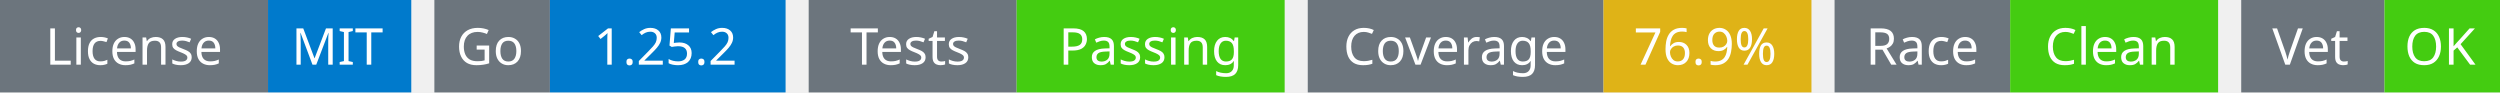
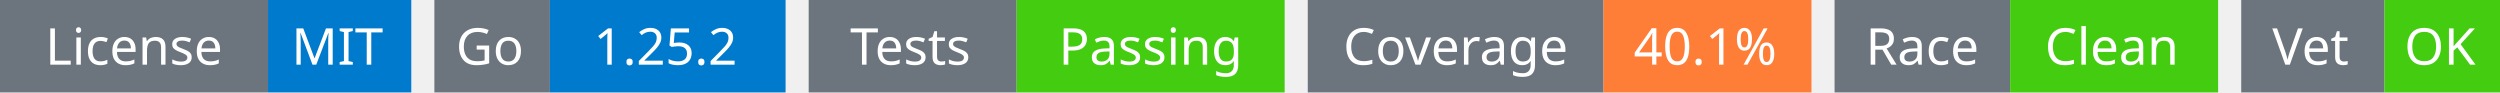
<svg xmlns="http://www.w3.org/2000/svg" width="541" height="20" viewBox="0 0 541 20">
  <g transform="translate(0, 0)">
    <rect x="0" y="0" width="58" height="20" fill="#6c757d" />
    <rect x="58" y="0" width="31" height="20" fill="#007acc" />
    <text x="29" y="14" text-anchor="middle" font-family="sans-serif" font-size="11" fill="white">License</text>
    <text x="73" y="14" text-anchor="middle" font-family="sans-serif" font-size="11" fill="white">MIT</text>
  </g>
  <g transform="translate(94, 0)">
    <rect x="0" y="0" width="25" height="20" fill="#6c757d" />
    <rect x="25" y="0" width="51" height="20" fill="#007acc" />
    <text x="12" y="14" text-anchor="middle" font-family="sans-serif" font-size="11" fill="white">Go</text>
    <text x="50" y="14" text-anchor="middle" font-family="sans-serif" font-size="11" fill="white">1.25.2</text>
  </g>
  <g transform="translate(175, 0)">
    <rect x="0" y="0" width="45" height="20" fill="#6c757d" />
    <rect x="45" y="0" width="58" height="20" fill="#4c1" />
    <text x="22" y="14" text-anchor="middle" font-family="sans-serif" font-size="11" fill="white">Tests</text>
    <text x="74" y="14" text-anchor="middle" font-family="sans-serif" font-size="11" fill="white">Passing</text>
  </g>
  <g transform="translate(283, 0)">
    <rect x="0" y="0" width="64" height="20" fill="#6c757d" />
-     <rect x="64" y="0" width="45" height="20" fill="#dfb317" />
+     <rect x="64" y="0" width="45" height="20" fill="#fe7d37" />
    <text x="32" y="14" text-anchor="middle" font-family="sans-serif" font-size="11" fill="white">Coverage</text>
-     <text x="86" y="14" text-anchor="middle" font-family="sans-serif" font-size="11" fill="white">76.9%</text>
+     <text x="86" y="14" text-anchor="middle" font-family="sans-serif" font-size="11" fill="white">40.1%</text>
  </g>
  <g transform="translate(397, 0)">
    <rect x="0" y="0" width="38" height="20" fill="#6c757d" />
    <rect x="38" y="0" width="45" height="20" fill="#4c1" />
    <text x="19" y="14" text-anchor="middle" font-family="sans-serif" font-size="11" fill="white">Race</text>
    <text x="60" y="14" text-anchor="middle" font-family="sans-serif" font-size="11" fill="white">Clean</text>
  </g>
  <g transform="translate(485, 0)">
    <rect x="0" y="0" width="31" height="20" fill="#6c757d" />
    <rect x="31" y="0" width="25" height="20" fill="#4c1" />
    <text x="15" y="14" text-anchor="middle" font-family="sans-serif" font-size="11" fill="white">Vet</text>
    <text x="43" y="14" text-anchor="middle" font-family="sans-serif" font-size="11" fill="white">OK</text>
  </g>
</svg>
